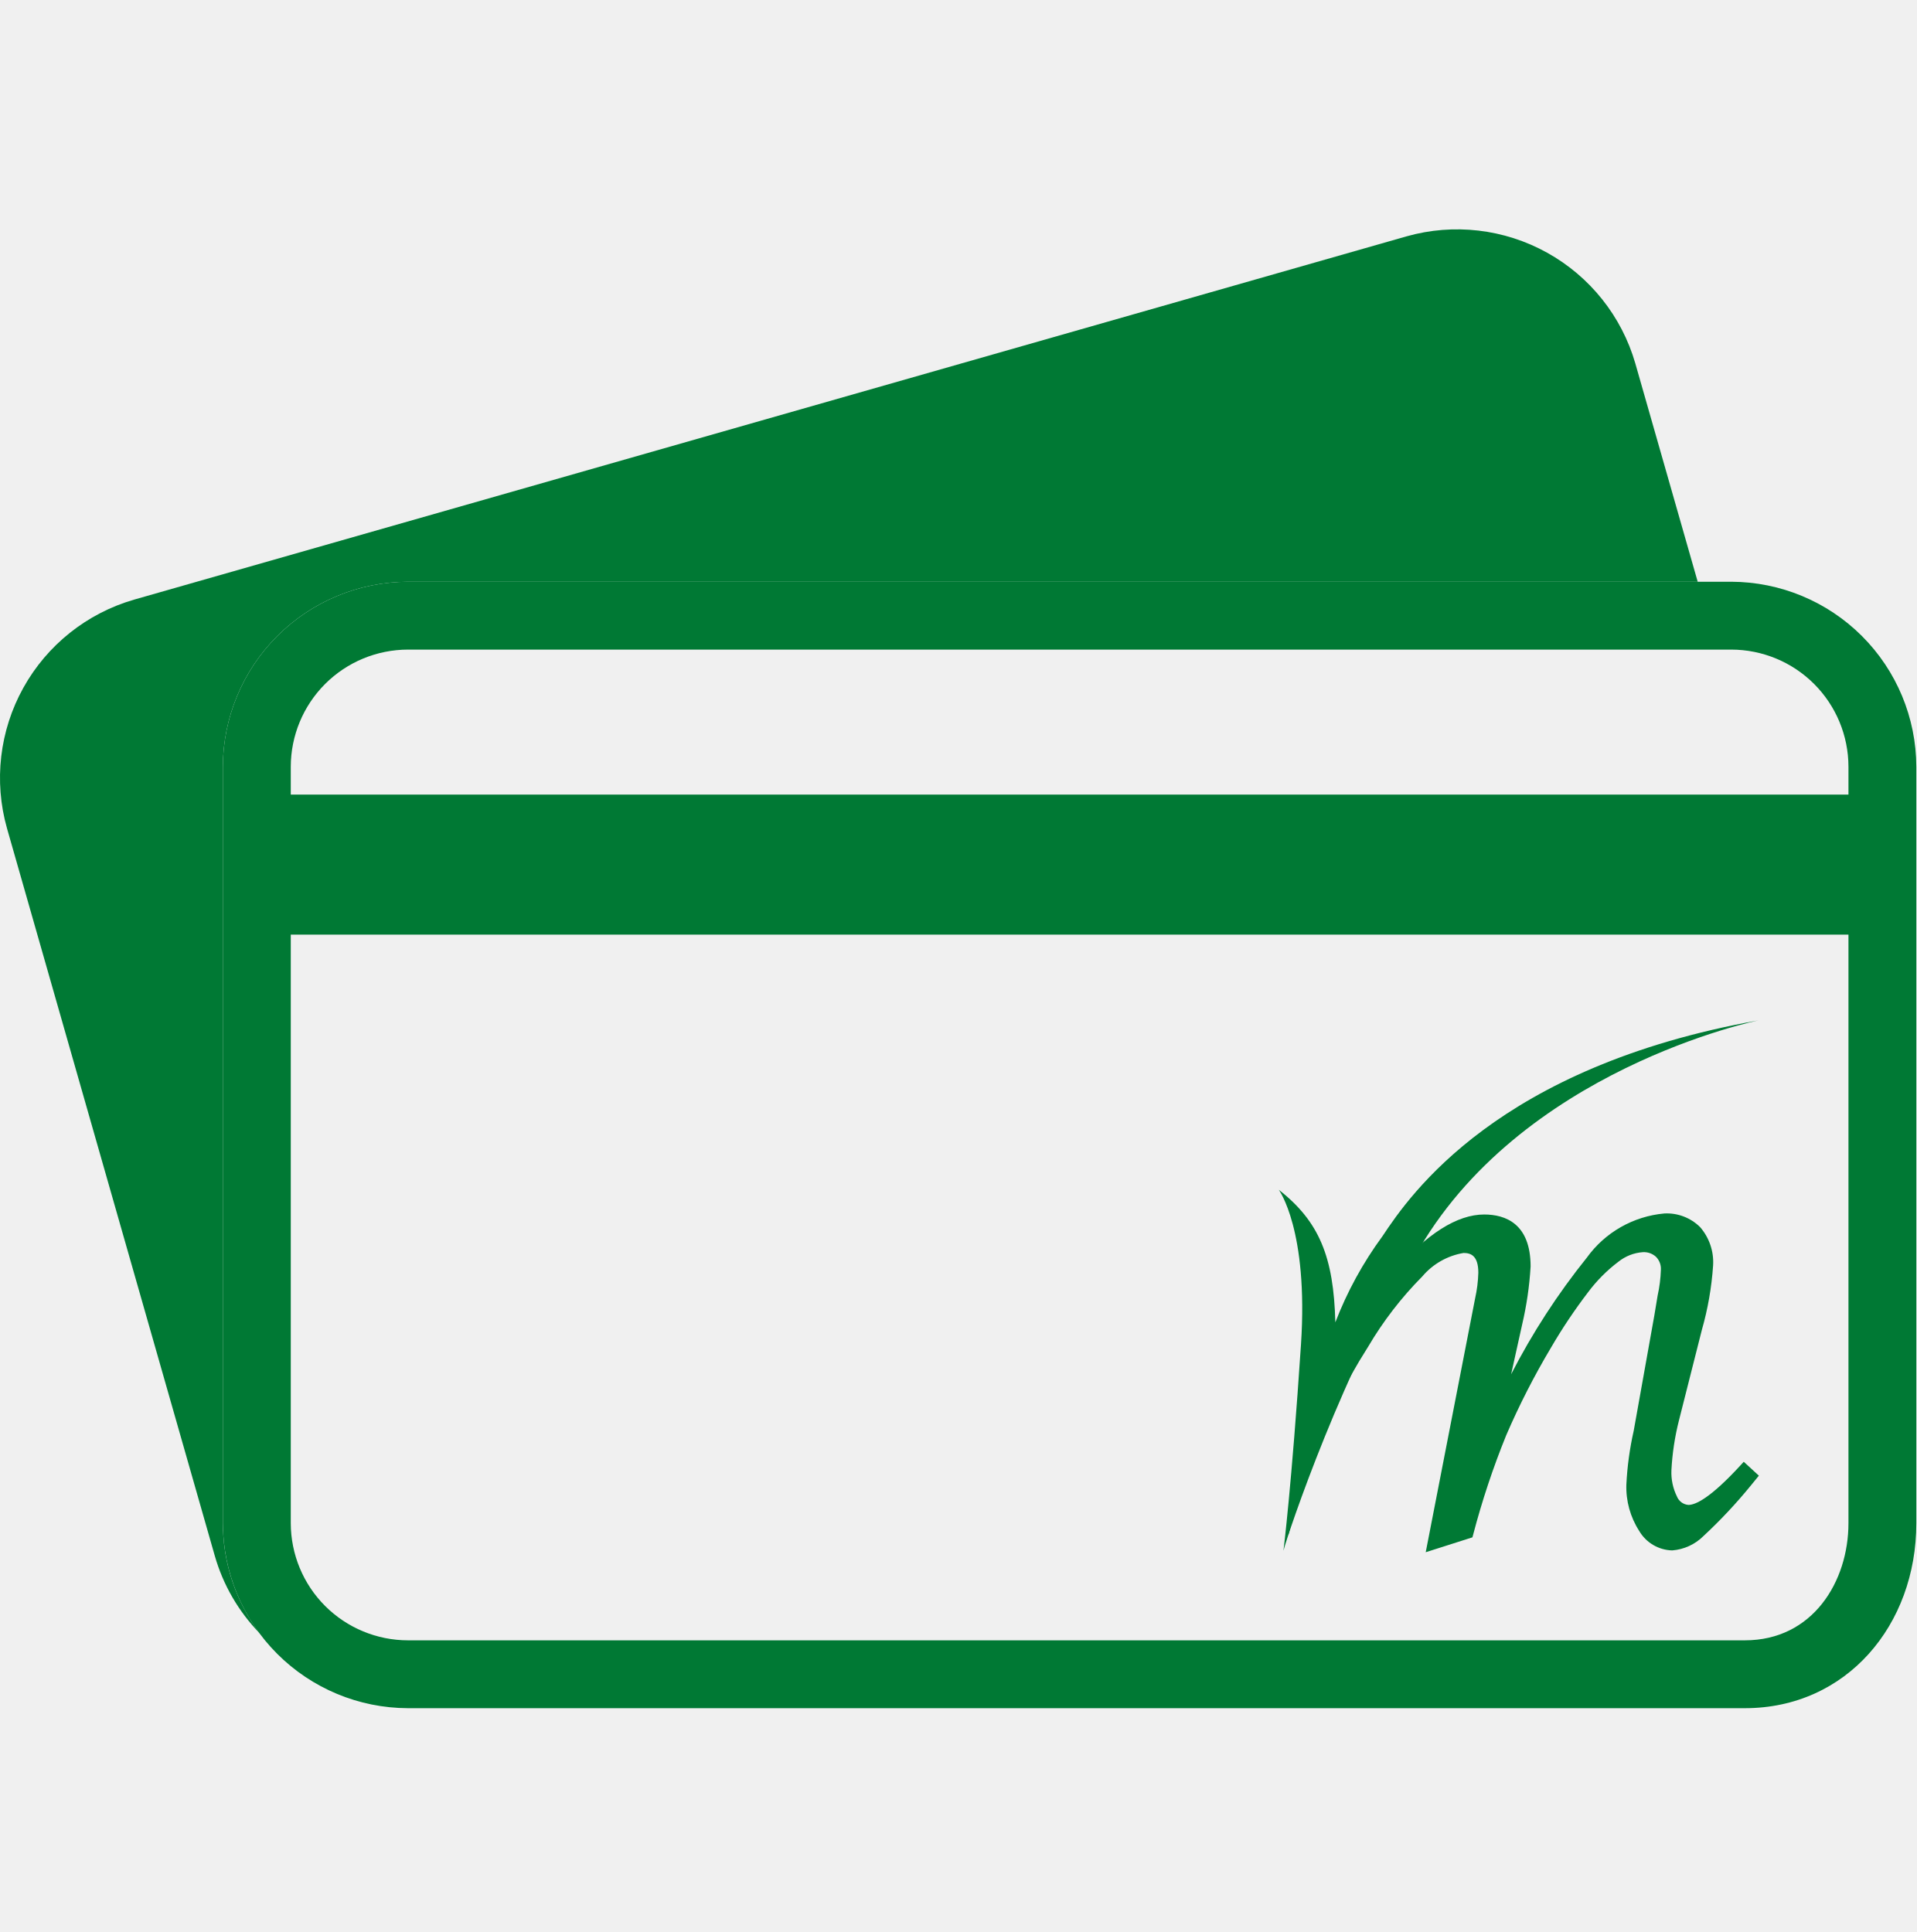
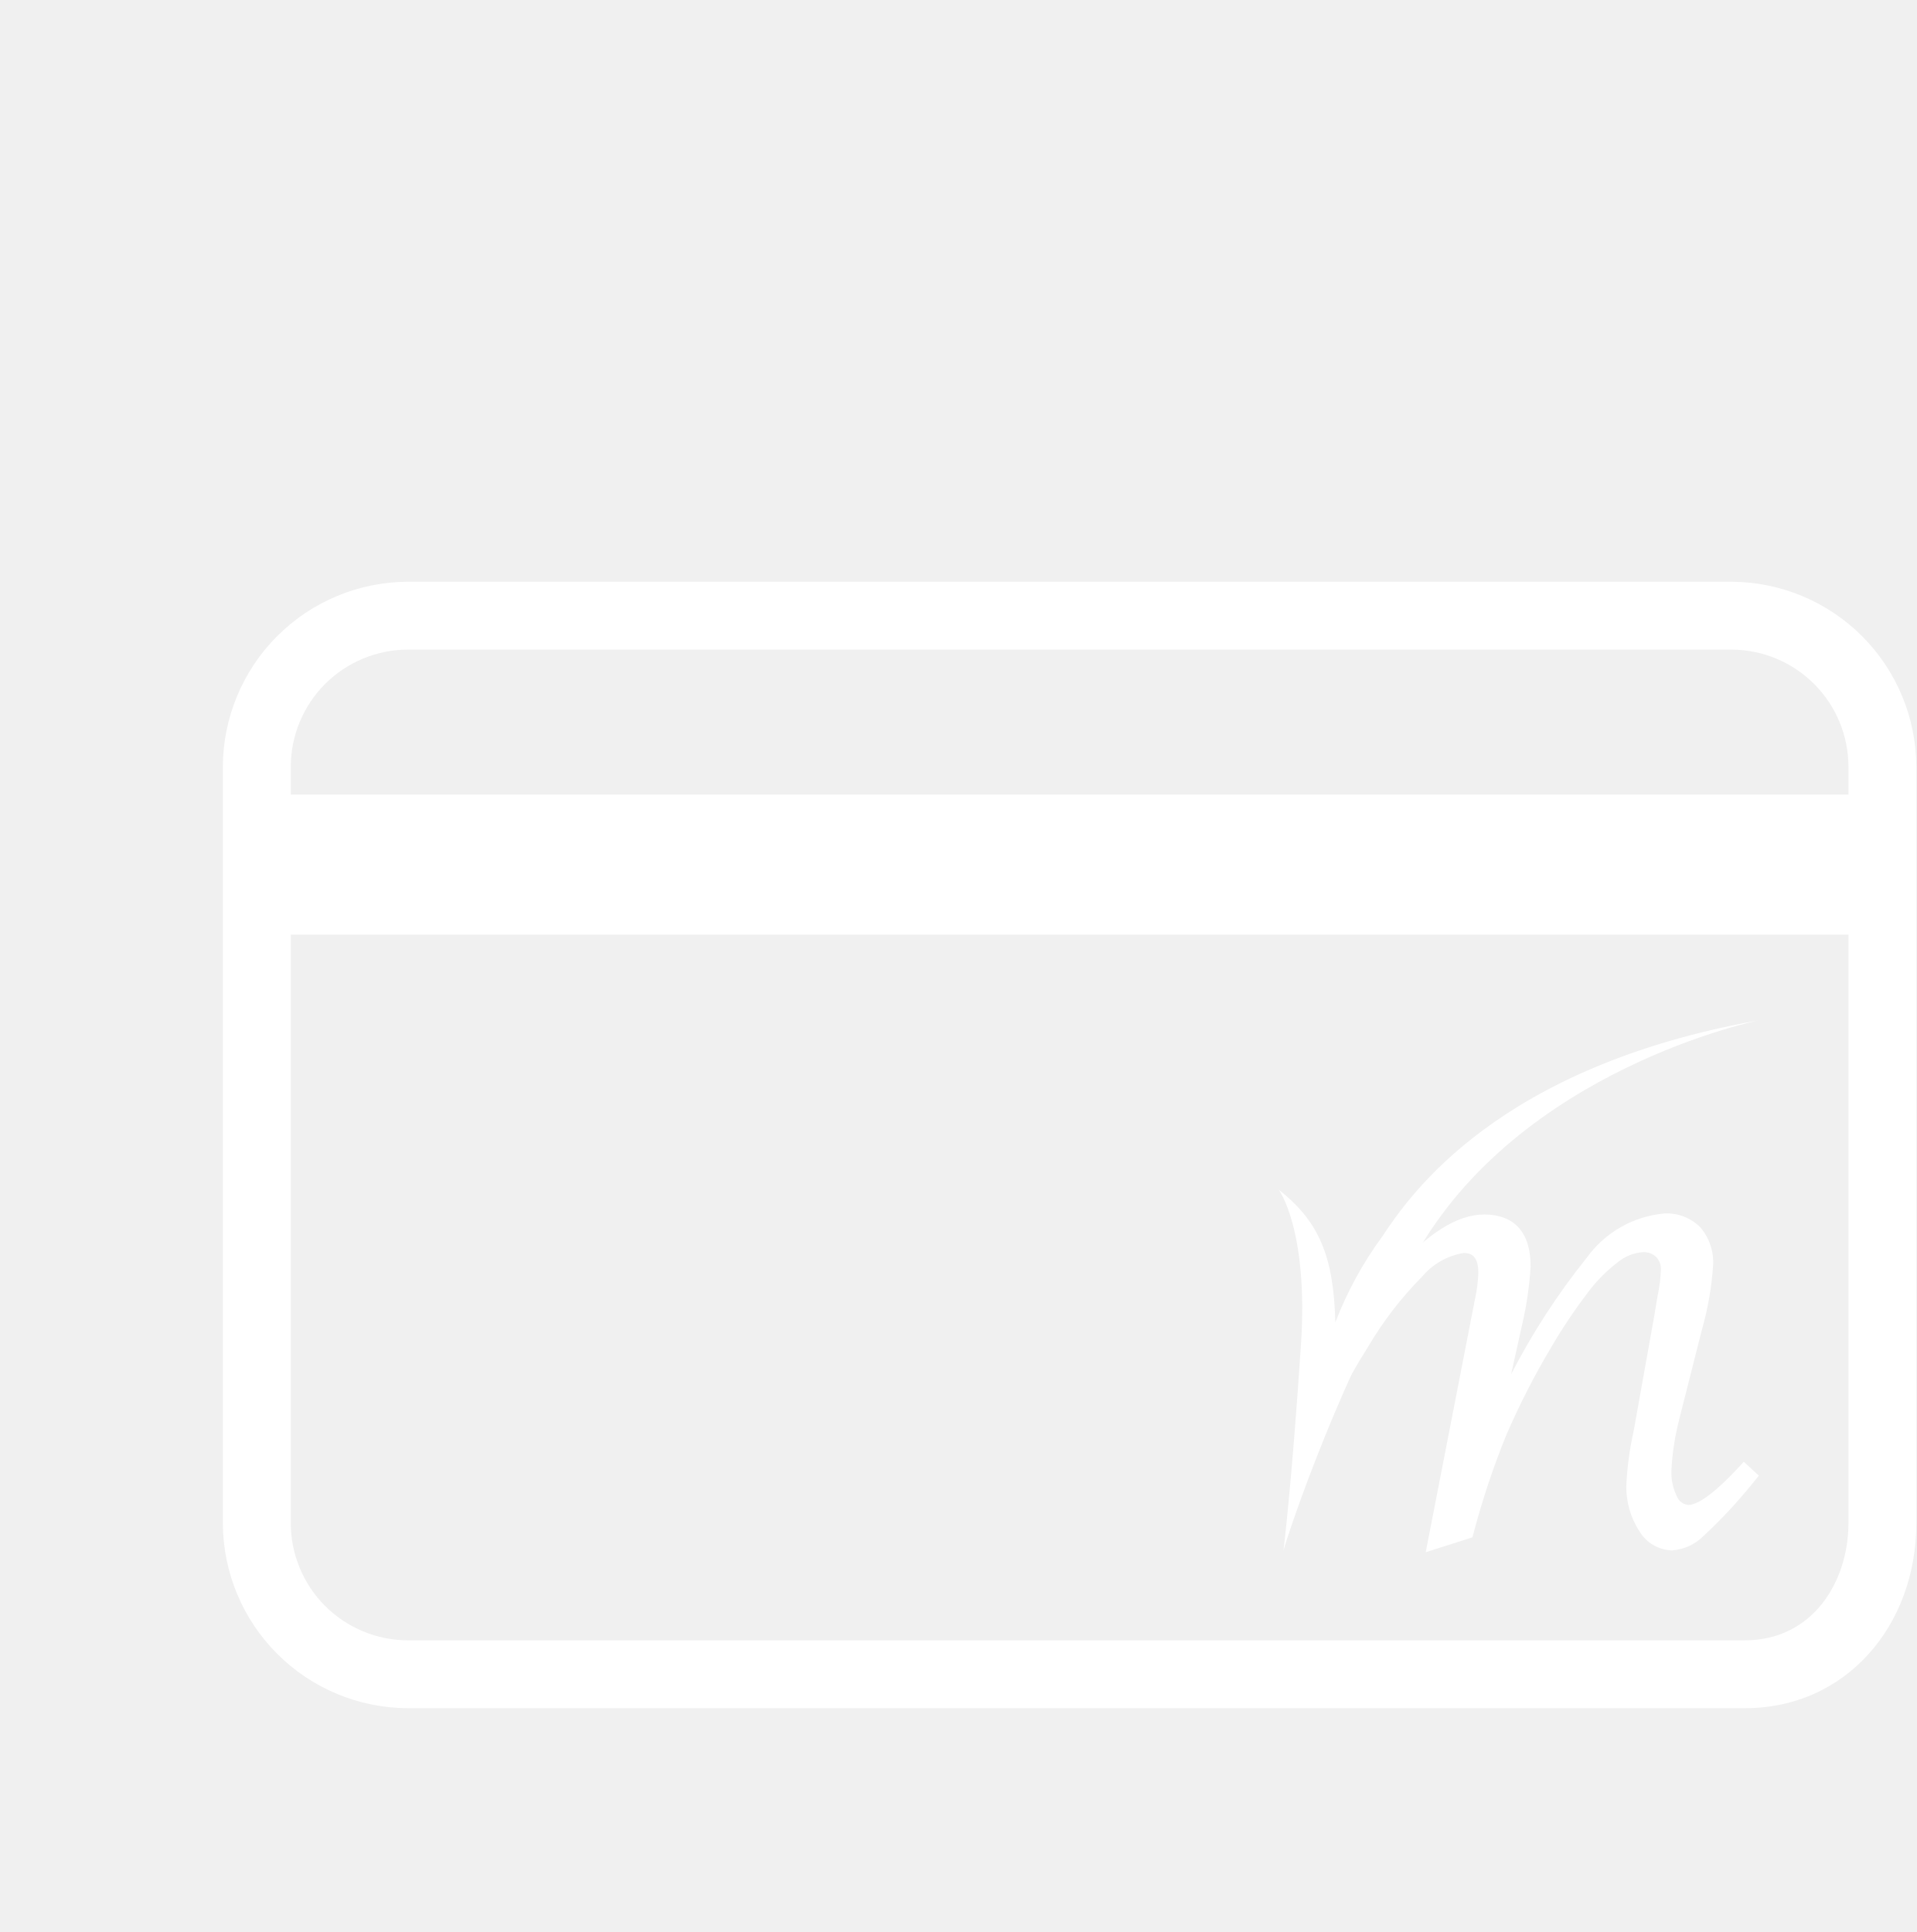
<svg xmlns="http://www.w3.org/2000/svg" width="120" height="121" viewBox="0 0 120 121" fill="none">
-   <path d="M13.954 95.399V48.02C13.963 44.95 15.187 42.008 17.358 39.838C19.528 37.667 22.47 36.444 25.54 36.434H106.301L102.393 22.755C101.54 19.807 99.555 17.316 96.872 15.826C94.189 14.336 91.025 13.967 88.072 14.802L8.392 37.556C5.443 38.409 2.951 40.394 1.461 43.077C-0.029 45.761 -0.397 48.925 0.438 51.879L13.447 97.434C13.968 99.26 14.934 100.928 16.257 102.289C14.765 100.301 13.957 97.884 13.954 95.399Z" fill="#007934" />
-   <path d="M108.405 36.434H25.54C22.47 36.444 19.528 37.667 17.358 39.838C15.187 42.008 13.963 44.95 13.954 48.02V95.397C13.963 98.467 15.187 101.409 17.358 103.579C19.528 105.75 22.47 106.974 25.54 106.983H109.254C115.627 106.983 119.99 101.769 119.99 95.397V48.02C119.981 44.95 118.757 42.008 116.587 39.838C114.416 37.667 111.475 36.444 108.405 36.434ZM18.207 49.764V48.02C18.209 46.075 18.983 44.21 20.358 42.835C21.733 41.46 23.598 40.687 25.543 40.684H108.405C110.35 40.687 112.214 41.46 113.589 42.835C114.965 44.21 115.738 46.075 115.74 48.02V49.764H18.207ZM25.543 102.733C23.598 102.73 21.733 101.957 20.358 100.582C18.983 99.206 18.21 97.342 18.207 95.397V58.534H115.74V95.397C115.74 99.043 113.512 102.733 109.254 102.733H25.543Z" fill="#007934" />
-   <path d="M109.184 91.55L108.984 91.769C107.098 93.822 106.168 94.252 105.718 94.252C105.561 94.24 105.41 94.183 105.283 94.09C105.156 93.996 105.058 93.868 105 93.722C104.748 93.212 104.63 92.647 104.655 92.079C104.71 91.021 104.869 89.97 105.131 88.943L106.56 83.295C106.937 81.977 107.173 80.622 107.265 79.254C107.319 78.38 107.028 77.519 106.454 76.856C106.162 76.565 105.811 76.338 105.425 76.19C105.039 76.043 104.627 75.977 104.214 75.999C103.254 76.085 102.324 76.376 101.486 76.853C100.648 77.33 99.923 77.982 99.36 78.764C97.536 81.033 95.948 83.481 94.618 86.07L95.305 82.97C95.587 81.77 95.766 80.549 95.838 79.319C95.838 76.631 94.257 76.063 92.931 76.063C91.246 76.063 89.347 77.258 87.292 79.631C85.049 82.321 83.229 85.338 81.897 88.577L80.642 95.56L80.535 96.047C80.557 95.96 80.579 95.872 80.6 95.784L80.573 95.942L80.674 96.12C81.109 94.445 81.605 92.933 82.074 91.64C82.527 90.386 83.046 89.157 83.63 87.959C84.241 86.725 84.916 85.524 85.654 84.362C86.599 82.753 87.742 81.268 89.056 79.943C89.716 79.162 90.631 78.642 91.639 78.473C92.071 78.473 92.565 78.614 92.565 79.713C92.549 80.256 92.481 80.797 92.362 81.327L89.271 97.215L92.195 96.283L92.236 96.133C92.792 94.006 93.486 91.918 94.314 89.881C95.129 87.994 96.065 86.162 97.118 84.396C97.818 83.194 98.593 82.037 99.437 80.931C99.977 80.208 100.617 79.564 101.338 79.02C101.774 78.672 102.304 78.464 102.86 78.423C103.013 78.413 103.166 78.434 103.31 78.485C103.454 78.537 103.586 78.617 103.698 78.721C103.8 78.828 103.879 78.954 103.931 79.092C103.982 79.23 104.004 79.377 103.996 79.525C103.978 80.072 103.909 80.615 103.79 81.149L103.583 82.399L102.294 89.608C102.044 90.714 101.89 91.84 101.834 92.974C101.8 94 102.079 95.012 102.634 95.875C102.846 96.24 103.148 96.544 103.51 96.758C103.873 96.973 104.284 97.091 104.706 97.101C105.442 97.043 106.134 96.726 106.658 96.205C107.726 95.213 108.724 94.148 109.644 93.017L110.131 92.42L109.184 91.55Z" fill="#007934" />
-   <path d="M80.364 97.11C80.364 97.11 80.871 93.106 81.46 84.211C81.937 77.022 80.069 74.513 80.069 74.513C82.598 76.493 83.511 78.715 83.611 82.819C84.35 80.896 85.343 79.081 86.563 77.422C88.3 74.798 93.812 66.806 110.118 63.903C110.118 63.903 95.075 66.954 88.567 78.726C84.298 85.174 80.582 96.198 80.366 97.11" fill="#007934" />
+   <path d="M108.405 36.434H25.54C22.47 36.444 19.528 37.667 17.358 39.838C15.187 42.008 13.963 44.95 13.954 48.02V95.397C13.963 98.467 15.187 101.409 17.358 103.579C19.528 105.75 22.47 106.974 25.54 106.983H109.254C115.627 106.983 119.99 101.769 119.99 95.397V48.02C119.981 44.95 118.757 42.008 116.587 39.838C114.416 37.667 111.475 36.444 108.405 36.434ZM18.207 49.764V48.02C18.209 46.075 18.983 44.21 20.358 42.835C21.733 41.46 23.598 40.687 25.543 40.684H108.405C110.35 40.687 112.214 41.46 113.589 42.835C114.965 44.21 115.738 46.075 115.74 48.02V49.764H18.207ZM25.543 102.733C23.598 102.73 21.733 101.957 20.358 100.582C18.983 99.206 18.21 97.342 18.207 95.397V58.534H115.74V95.397C115.74 99.043 113.512 102.733 109.254 102.733H25.543Z" fill="white" />
+   <path d="M109.184 91.55L108.984 91.769C107.098 93.822 106.168 94.252 105.718 94.252C105.561 94.24 105.41 94.183 105.283 94.09C105.156 93.996 105.058 93.868 105 93.722C104.748 93.212 104.63 92.647 104.655 92.079C104.71 91.021 104.869 89.97 105.131 88.943L106.56 83.295C106.937 81.977 107.173 80.622 107.265 79.254C107.319 78.38 107.028 77.519 106.454 76.856C106.162 76.565 105.811 76.338 105.425 76.19C105.039 76.043 104.627 75.977 104.214 75.999C103.254 76.085 102.324 76.376 101.486 76.853C100.648 77.33 99.923 77.982 99.36 78.764C97.536 81.033 95.948 83.481 94.618 86.07L95.305 82.97C95.587 81.77 95.766 80.549 95.838 79.319C95.838 76.631 94.257 76.063 92.931 76.063C91.246 76.063 89.347 77.258 87.292 79.631C85.049 82.321 83.229 85.338 81.897 88.577L80.642 95.56L80.535 96.047C80.557 95.96 80.579 95.872 80.6 95.784L80.573 95.942L80.674 96.12C81.109 94.445 81.605 92.933 82.074 91.64C82.527 90.386 83.046 89.157 83.63 87.959C84.241 86.725 84.916 85.524 85.654 84.362C86.599 82.753 87.742 81.268 89.056 79.943C89.716 79.162 90.631 78.642 91.639 78.473C92.071 78.473 92.565 78.614 92.565 79.713C92.549 80.256 92.481 80.797 92.362 81.327L89.271 97.215L92.195 96.283L92.236 96.133C92.792 94.006 93.486 91.918 94.314 89.881C95.129 87.994 96.065 86.162 97.118 84.396C97.818 83.194 98.593 82.037 99.437 80.931C99.977 80.208 100.617 79.564 101.338 79.02C101.774 78.672 102.304 78.464 102.86 78.423C103.013 78.413 103.166 78.434 103.31 78.485C103.454 78.537 103.586 78.617 103.698 78.721C103.8 78.828 103.879 78.954 103.931 79.092C103.982 79.23 104.004 79.377 103.996 79.525C103.978 80.072 103.909 80.615 103.79 81.149L103.583 82.399L102.294 89.608C102.044 90.714 101.89 91.84 101.834 92.974C101.8 94 102.079 95.012 102.634 95.875C102.846 96.24 103.148 96.544 103.51 96.758C103.873 96.973 104.284 97.091 104.706 97.101C105.442 97.043 106.134 96.726 106.658 96.205C107.726 95.213 108.724 94.148 109.644 93.017L110.131 92.42L109.184 91.55Z" fill="white" />
+   <path d="M80.364 97.11C80.364 97.11 80.871 93.106 81.46 84.211C81.937 77.022 80.069 74.513 80.069 74.513C82.598 76.493 83.511 78.715 83.611 82.819C84.35 80.896 85.343 79.081 86.563 77.422C88.3 74.798 93.812 66.806 110.118 63.903C110.118 63.903 95.075 66.954 88.567 78.726C84.298 85.174 80.582 96.198 80.366 97.11" fill="white" />
</svg>
